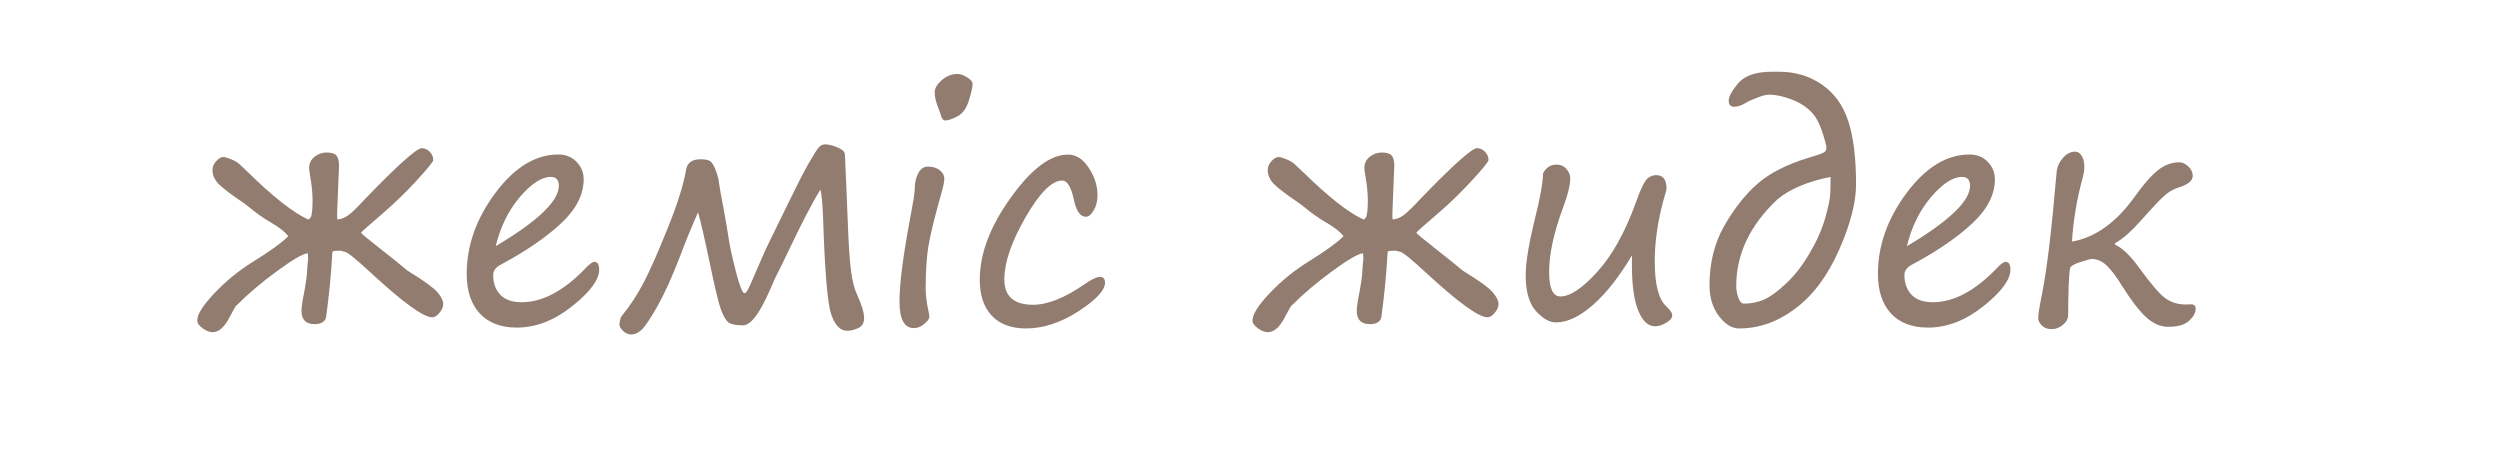
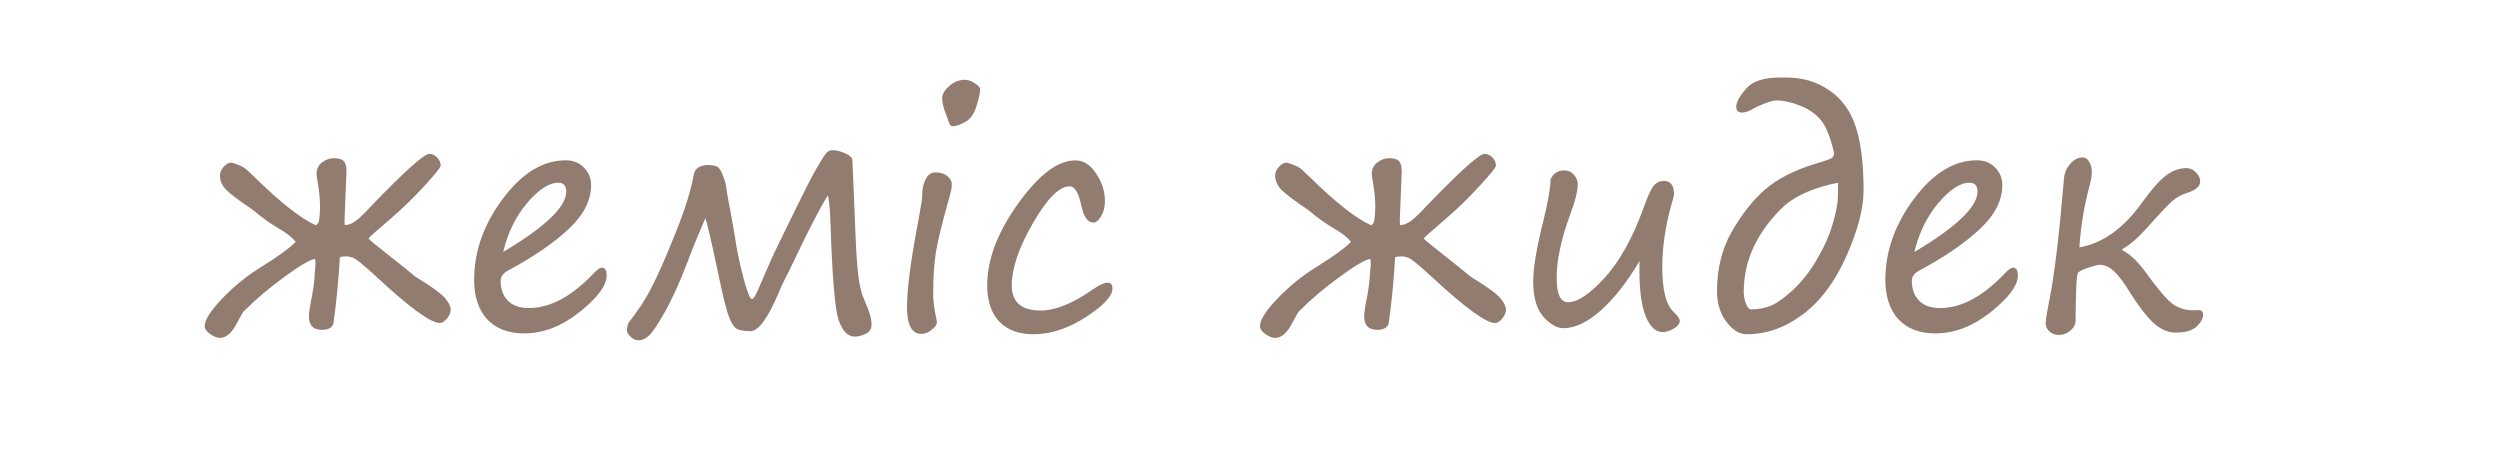
- <svg xmlns="http://www.w3.org/2000/svg" xmlns:xlink="http://www.w3.org/1999/xlink" viewBox="0 0 28.9 5.4" height="20.409" width="109.228">
+ <svg xmlns="http://www.w3.org/2000/svg" xmlns:xlink="http://www.w3.org/1999/xlink" width="109.228" height="20.409" viewBox="0 0 28.9 5.4">
  <style>.B{font-size:3.528px}.C{font-family:Segoe Print}.D{word-spacing:0px}.E{writing-mode:lr-tb}.F{fill:#917c6f}</style>
-   <text xml:space="preserve" x="114.134" y="-37.218" letter-spacing="0" class="B C D E F">
-     <tspan x="114.134" y="-37.218">адамдар</tspan>
-     <tspan x="114.134" y="-30.068">бөлме ғимарат жобалар</tspan>
-     <tspan x="114.134" y="-22.918">ғарыш тылсым әлем</tspan>
-     <tspan x="114.134" y="-15.767">гүлдер</tspan>
-     <tspan x="114.134" y="-8.617">өсімдіктер</tspan>
-     <tspan x="114.134" y="-1.466">қалыпталған кескіндер</tspan>
-     <tspan x="114.134" y="5.684">қолданыс заттары</tspan>
-     <tspan x="114.134" y="12.74">жаныуарлар</tspan>
-     <tspan x="114.134" y="19.89">өнер білім спорт</tspan>
-     <tspan x="114.134" y="26.946">art education sports</tspan>
-     <tspan x="114.134" y="34.107">美術教育スポーツ</tspan>
-     <tspan x="114.134" y="41.257">الرياضة التربية الفنية</tspan>
-     <tspan x="114.134" y="48.408">сән үлгілері</tspan>
-     <tspan x="114.134" y="55.558">тәбіиғат</tspan>
-     <tspan x="114.134" y="62.614">елмекен</tspan>
-   </text>
-   <text xml:space="preserve" x="162.734" y="-37.24" letter-spacing="0" class="B C D E F">
-     <tspan x="162.734" y="-37.24">үи</tspan>
-     <tspan x="162.734" y="-30.09">пәтер</tspan>
-     <tspan x="162.734" y="-22.939">бөлме алаң</tspan>
-     <tspan x="162.734" y="-15.789">ғимарат</tspan>
-     <tspan x="162.734" y="-8.733">жер телімі</tspan>
-     <tspan x="162.734" y="-1.583">қызымет</tspan>
-   </text>
-   <text xml:space="preserve" x="190.455" y="-37.864" letter-spacing="0" class="B C D E F">
-     <tspan x="190.455" y="-37.864">жеңіл</tspan>
-     <tspan x="190.455" y="-30.808">жолаушылар</tspan>
-     <tspan x="190.455" y="-23.658">жүк</tspan>
-     <tspan x="190.455" y="-16.507">қызыметтік</tspan>
-     <tspan x="190.455" y="-9.452">белсебет</tspan>
-     <tspan x="190.455" y="-2.396">мотосекл</tspan>
-     <tspan x="190.455" y="4.754">сұу</tspan>
-     <tspan x="190.455" y="11.905">әуе</tspan>
-     <tspan x="190.455" y="19.055">қызымет</tspan>
-   </text>
-   <text xml:space="preserve" x="223.203" y="-37.768" letter-spacing="0" class="B C D E F">
-     <tspan x="223.203" y="-37.768">нан өнімдері</tspan>
-     <tspan x="223.203" y="-30.617">сұусын</tspan>
-     <tspan x="223.203" y="-23.467">кәмпит</tspan>
-     <tspan x="223.203" y="-16.411">торт</tspan>
-     <tspan x="223.203" y="-9.261">жеміс жидек көкөніс</tspan>
-     <tspan x="223.203" y="-2.11">қаинатпа</tspan>
-     <tspan x="223.203" y="5.04">тұздалған</tspan>
-     <tspan x="223.203" y="12.19">қызымет</tspan>
-   </text>
-   <text xml:space="preserve" x="265.973" y="-37.893" letter-spacing="0" class="B C D E F">
-     <tspan x="265.973" y="-37.893">бас кіиім</tspan>
-     <tspan x="265.973" y="-30.742">үстіңгі</tspan>
-     <tspan x="265.973" y="-23.592">астыңғы</tspan>
-     <tspan x="265.973" y="-16.442">аиақ</tspan>
-     <tspan x="265.973" y="-9.386">спорт</tspan>
-     <tspan x="265.973" y="-2.33">балалар</tspan>
-     <tspan x="265.973" y="4.725">арнаиы</tspan>
-     <tspan x="265.973" y="11.876">қызымет</tspan>
-   </text>
-   <text xml:space="preserve" x="288.034" y="-38.091" letter-spacing="0" class="B C D E F">
-     <tspan x="288.034" y="-38.091">ас үи</tspan>
-     <tspan x="288.034" y="-30.941">құрал</tspan>
-     <tspan x="288.034" y="-23.79">құрылғы</tspan>
-     <tspan x="288.034" y="-16.64">бақша</tspan>
-     <tspan x="288.034" y="-9.584">оиын</tspan>
-     <tspan x="288.034" y="-2.434">зат-қызымет</tspan>
-   </text>
-   <text xml:space="preserve" x="319.277" y="-38.166" letter-spacing="0" class="B C D E F">
-     <tspan x="319.277" y="-38.166">әк үнтақ</tspan>
-     <tspan x="319.277" y="-31.111">боиау</tspan>
-     <tspan x="319.277" y="-23.96">түс қағаз</tspan>
-     <tspan x="319.277" y="-16.81">кірпіш тұтас бетон</tspan>
-     <tspan x="319.277" y="-9.659">ағаш пластік ұқсастар</tspan>
-     <tspan x="319.277" y="-2.509">метал көмпөзіт ұқсастар</tspan>
-     <tspan x="319.277" y="4.547">есік терезе</tspan>
-     <tspan x="319.277" y="11.697">су кәріз жылытыу ауа тораптары</tspan>
-     <tspan x="319.277" y="18.848">електр басқа желілер</tspan>
-     <tspan x="319.277" y="25.998">сәулет сәндеу жобалау</tspan>
-     <tspan x="319.277" y="33.149">қызымет</tspan>
-   </text>
-   <text xml:space="preserve" x="391.499" y="-38.443" letter-spacing="0" class="B C D E F">
-     <tspan x="391.499" y="-38.443">тазартыу</tspan>
-     <tspan x="391.499" y="-31.293">әтір саулық</tspan>
-     <tspan x="391.499" y="-24.143">қызымет</tspan>
-   </text>
-   <text xml:space="preserve" x="421.027" y="-38.187" letter-spacing="0" class="B C D E F">
-     <tspan x="421.027" y="-38.187">ас үи</tspan>
-     <tspan x="421.027" y="-31.036">қонақ</tspan>
-     <tspan x="421.027" y="-23.981">жатын</tspan>
-     <tspan x="421.027" y="-16.83">кеңсе</tspan>
-     <tspan x="421.027" y="-9.68">көпшілік</tspan>
-     <tspan x="421.027" y="-2.624">арнаиы</tspan>
-     <tspan x="421.027" y="4.526">қызымет</tspan>
-     <tspan x="421.027" y="18.732">дәптер</tspan>
-     <tspan x="421.027" y="25.883">кітәп</tspan>
-     <tspan x="421.027" y="32.939">жазыу сызыу</tspan>
-     <tspan x="421.027" y="39.994">боиау</tspan>
-     <tspan x="421.027" y="47.145">қағаз</tspan>
-     <tspan x="421.027" y="54.295">құрал</tspan>
-     <tspan x="421.027" y="61.445">қызымет</tspan>
-     <tspan x="421.027" y="75.651">ағаш</tspan>
-     <tspan x="421.027" y="82.802">шөп</tspan>
-     <tspan x="421.027" y="89.952">гүл</tspan>
-     <tspan x="421.027" y="97.103">саңырауқұлақ</tspan>
-     <tspan x="421.027" y="104.253">дәнді-дақыл</tspan>
-     <tspan x="421.027" y="111.404">қызымет</tspan>
-     <tspan x="421.027" y="125.61">үи жаныуары</tspan>
-     <tspan x="421.027" y="132.76">тәбіиғат жаныуары</tspan>
-     <tspan x="421.027" y="139.911">қызымет</tspan>
-     <tspan x="421.027" y="154.117">көмекші</tspan>
-     <tspan x="421.027" y="161.172">емдеу</tspan>
-     <tspan x="421.027" y="168.323">сымбат саулық</tspan>
-     <tspan x="421.027" y="175.473">заңгерлік</tspan>
+   <text y="-37.218" x="114.134" xml:space="preserve" letter-spacing="0" class="B C D E F">
+     <tspan y="-37.218" x="114.134">адамдар</tspan>
+     <tspan y="-30.068" x="114.134">бөлме ғимарат жобалар</tspan>
+     <tspan y="-22.918" x="114.134">ғарыш тылсым әлем</tspan>
+     <tspan y="-15.767" x="114.134">гүлдер</tspan>
+     <tspan y="-8.617" x="114.134">өсімдіктер</tspan>
+     <tspan y="-1.466" x="114.134">қалыпталған кескіндер</tspan>
+     <tspan y="5.684" x="114.134">қолданыс заттары</tspan>
+     <tspan y="12.74" x="114.134">жаныуарлар</tspan>
+     <tspan y="19.89" x="114.134">өнер білім спорт</tspan>
+     <tspan y="26.946" x="114.134">art education sports</tspan>
+     <tspan y="34.107" x="114.134">美術教育スポーツ</tspan>
+     <tspan y="41.257" x="114.134">الرياضة التربية الفنية</tspan>
+     <tspan y="48.408" x="114.134">сән үлгілері</tspan>
+     <tspan y="55.558" x="114.134">тәбіиғат</tspan>
+     <tspan y="62.614" x="114.134">елмекен</tspan>
+   </text>
+   <text y="-37.24" x="162.734" xml:space="preserve" letter-spacing="0" class="B C D E F">
+     <tspan y="-37.24" x="162.734">үи</tspan>
+     <tspan y="-30.09" x="162.734">пәтер</tspan>
+     <tspan y="-22.939" x="162.734">бөлме алаң</tspan>
+     <tspan y="-15.789" x="162.734">ғимарат</tspan>
+     <tspan y="-8.733" x="162.734">жер телімі</tspan>
+     <tspan y="-1.583" x="162.734">қызымет</tspan>
+   </text>
+   <text y="-37.864" x="190.455" xml:space="preserve" letter-spacing="0" class="B C D E F">
+     <tspan y="-37.864" x="190.455">жеңіл</tspan>
+     <tspan y="-30.808" x="190.455">жолаушылар</tspan>
+     <tspan y="-23.658" x="190.455">жүк</tspan>
+     <tspan y="-16.507" x="190.455">қызыметтік</tspan>
+     <tspan y="-9.452" x="190.455">белсебет</tspan>
+     <tspan y="-2.396" x="190.455">мотосекл</tspan>
+     <tspan y="4.754" x="190.455">сұу</tspan>
+     <tspan y="11.905" x="190.455">әуе</tspan>
+     <tspan y="19.055" x="190.455">қызымет</tspan>
+   </text>
+   <text y="-37.893" x="265.973" xml:space="preserve" letter-spacing="0" class="B C D E F">
+     <tspan y="-37.893" x="265.973">бас кіиім</tspan>
+     <tspan y="-30.742" x="265.973">үстіңгі</tspan>
+     <tspan y="-23.592" x="265.973">астыңғы</tspan>
+     <tspan y="-16.442" x="265.973">аиақ</tspan>
+     <tspan y="-9.386" x="265.973">спорт</tspan>
+     <tspan y="-2.33" x="265.973">балалар</tspan>
+     <tspan y="4.725" x="265.973">арнаиы</tspan>
+     <tspan y="11.876" x="265.973">қызымет</tspan>
+   </text>
+   <text y="-38.091" x="288.034" xml:space="preserve" letter-spacing="0" class="B C D E F">
+     <tspan y="-38.091" x="288.034">ас үи</tspan>
+     <tspan y="-30.941" x="288.034">құрал</tspan>
+     <tspan y="-23.79" x="288.034">құрылғы</tspan>
+     <tspan y="-16.64" x="288.034">бақша</tspan>
+     <tspan y="-9.584" x="288.034">оиын</tspan>
+     <tspan y="-2.434" x="288.034">зат-қызымет</tspan>
+   </text>
+   <text y="-38.166" x="319.277" xml:space="preserve" letter-spacing="0" class="B C D E F">
+     <tspan y="-38.166" x="319.277">әк үнтақ</tspan>
+     <tspan y="-31.111" x="319.277">боиау</tspan>
+     <tspan y="-23.96" x="319.277">түс қағаз</tspan>
+     <tspan y="-16.81" x="319.277">кірпіш тұтас бетон</tspan>
+     <tspan y="-9.659" x="319.277">ағаш пластік ұқсастар</tspan>
+     <tspan y="-2.509" x="319.277">метал көмпөзіт ұқсастар</tspan>
+     <tspan y="4.547" x="319.277">есік терезе</tspan>
+     <tspan y="11.697" x="319.277">су кәріз жылытыу ауа тораптары</tspan>
+     <tspan y="18.848" x="319.277">електр басқа желілер</tspan>
+     <tspan y="25.998" x="319.277">сәулет сәндеу жобалау</tspan>
+     <tspan y="33.149" x="319.277">қызымет</tspan>
+   </text>
+   <text y="-38.443" x="391.499" xml:space="preserve" letter-spacing="0" class="B C D E F">
+     <tspan y="-38.443" x="391.499">тазартыу</tspan>
+     <tspan y="-31.293" x="391.499">әтір саулық</tspan>
+     <tspan y="-24.143" x="391.499">қызымет</tspan>
+   </text>
+   <text y="-38.187" x="421.027" xml:space="preserve" letter-spacing="0" class="B C D E F">
+     <tspan y="-38.187" x="421.027">ас үи</tspan>
+     <tspan y="-31.036" x="421.027">қонақ</tspan>
+     <tspan y="-23.981" x="421.027">жатын</tspan>
+     <tspan y="-16.83" x="421.027">кеңсе</tspan>
+     <tspan y="-9.68" x="421.027">көпшілік</tspan>
+     <tspan y="-2.624" x="421.027">арнаиы</tspan>
+     <tspan y="4.526" x="421.027">қызымет</tspan>
+     <tspan y="18.732" x="421.027">дәптер</tspan>
+     <tspan y="25.883" x="421.027">кітәп</tspan>
+     <tspan y="32.939" x="421.027">жазыу сызыу</tspan>
+     <tspan y="39.994" x="421.027">боиау</tspan>
+     <tspan y="47.145" x="421.027">қағаз</tspan>
+     <tspan y="54.295" x="421.027">құрал</tspan>
+     <tspan y="61.445" x="421.027">қызымет</tspan>
+     <tspan y="75.651" x="421.027">ағаш</tspan>
+     <tspan y="82.802" x="421.027">шөп</tspan>
+     <tspan y="89.952" x="421.027">гүл</tspan>
+     <tspan y="97.103" x="421.027">саңырауқұлақ</tspan>
+     <tspan y="104.253" x="421.027">дәнді-дақыл</tspan>
+     <tspan y="111.404" x="421.027">қызымет</tspan>
+     <tspan y="125.61" x="421.027">үи жаныуары</tspan>
+     <tspan y="132.76" x="421.027">тәбіиғат жаныуары</tspan>
+     <tspan y="139.911" x="421.027">қызымет</tspan>
+     <tspan y="154.117" x="421.027">көмекші</tspan>
+     <tspan y="161.172" x="421.027">емдеу</tspan>
+     <tspan y="168.323" x="421.027">сымбат саулық</tspan>
+     <tspan y="175.473" x="421.027">заңгерлік</tspan>
  </text>
  <g class="F">
+     <path d="M4.231-40.876l-.761 1.898v.152h.451v.293H3.47v.32h-.336v-.32h-.47v-.293h.47v-.152l-.78-1.898h.336l.603 1.509.603-1.509z" />
    <use xlink:href="#B" />
+     <path d="M8.899-40.654q-.253 0-.382.167-.127.165-.158.384H9.44q-.031-.219-.16-.384-.127-.167-.381-.167zm.002 1.488q.257 0 .401-.2.145-.2.145-.455H8.355q0 .255.145.455.145.2.401.2zm.002-1.757q.413 0 .649.269.236.269.236.744 0 .474-.236.744-.236.269-.649.269-.415 0-.651-.269-.234-.27-.234-.744 0-.475.234-.744.236-.269.651-.269z" />
+     <use xlink:href="#B" x="5.645" />
    <use xlink:href="#C" />
-     <use xlink:href="#B" x="4.146" />
    <use xlink:href="#D" />
-     <use xlink:href="#B" x="9.791" />
    <use xlink:href="#E" />
    <use xlink:href="#F" />
    <use xlink:href="#G" />
+     <use xlink:href="#C" x="10.184" />
    <use xlink:href="#H" />
+     <path d="M5.258-31.827v.765h-.336v-.765l-.78-1.898h.336l.603 1.509.603-1.509h.336z" />
    <use xlink:href="#I" />
-     <use xlink:href="#E" x="10.184" />
+     <path d="M12.237-33.503q-.253 0-.382.167-.127.165-.158.384h1.082q-.031-.219-.16-.384-.127-.167-.381-.167zm.002 1.488q.257 0 .401-.2.145-.2.145-.455h-1.092q0 .255.145.455.145.2.401.2zm.002-1.757q.413 0 .649.269.236.269.236.744 0 .474-.236.744-.236.269-.649.269-.415 0-.651-.269-.234-.27-.234-.744 0-.475.234-.744.236-.269.651-.269z" />
+     <use xlink:href="#B" x="8.983" y="7.151" />
+     <use xlink:href="#C" x="3.339" y="7.15" />
+     <use xlink:href="#D" x="3.339" y="7.151" />
+     <use xlink:href="#E" x="3.339" y="7.151" />
+     <use xlink:href="#F" x="3.338" y="7.151" />
+     <use xlink:href="#G" x="3.338" y="7.151" />
+     <use xlink:href="#C" x="13.522" y="7.15" />
+     <use xlink:href="#F" x="-15.877" y="14.301" />
+     <use xlink:href="#I" x="-2.041" y="7.15" />
+     <path d="M10.196-26.353q-.253 0-.382.167-.127.165-.158.384h1.082q-.031-.219-.16-.384-.127-.167-.381-.167zm.002 1.488q.257 0 .401-.2.145-.2.145-.455H9.652q0 .255.145.455.145.2.401.2zm.002-1.757q.413 0 .649.269.236.269.236.744 0 .474-.236.744-.236.269-.649.269-.415 0-.651-.269-.234-.27-.234-.744 0-.475.234-.744.236-.269.651-.269z" />
+     <use xlink:href="#B" x="6.942" y="14.301" />
+     <use xlink:href="#C" x="1.297" y="14.301" />
+     <use xlink:href="#D" x="1.297" y="14.301" />
+     <use xlink:href="#E" x="1.297" y="14.301" />
+     <use xlink:href="#F" x="1.297" y="14.301" />
+     <use xlink:href="#G" x="1.297" y="14.301" />
+     <use xlink:href="#C" x="11.481" y="14.301" />
+     <use xlink:href="#H" y="14.301" />
+     <path d="M6.019-19.425l-.761 1.898v.152h.451v.293h-.451v.32h-.336v-.32h-.47v-.293h.47v-.152l-.78-1.898h.336l.603 1.509.603-1.509z" />
    <use xlink:href="#J" />
-     <path d="M5.171-24.744v.765h-.336v-.765l-.78-1.898h.336l.603 1.509.603-1.509h.336z" />
+     <use xlink:href="#H" x="5.96" y="14.301" />
    <use xlink:href="#K" />
-     <use xlink:href="#D" x="1.28" y="7.15" />
-     <use xlink:href="#B" x="11.071" y="7.15" />
-     <use xlink:href="#E" x="1.28" y="7.151" />
-     <use xlink:href="#F" x="1.28" y="7.15" />
-     <use xlink:href="#G" x="1.28" y="7.15" />
-     <use xlink:href="#H" x="1.28" y="7.15" />
-     <use xlink:href="#I" x="1.28" y="7.15" />
-     <use xlink:href="#E" x="11.464" y="7.151" />
-     <use xlink:href="#J" y="7.151" />
+     <use xlink:href="#B" x="8.279" y="21.452" />
    <use xlink:href="#L" />
-     <path d="M7.54-18.17q-.262.246-.524.386-.262.14-.401.14-.16 0-.257-.136-.095-.138-.095-.338 0-.291.11-.687.112-.398.171-.451.059-.053.155-.053.052 0 .081.062.029.06.029.124 0 .043-.04.112-.226.391-.226.808 0 .096.036.171.036.072.11.072.095 0 .233-.057.14-.059.314-.189.174-.131.234-.212.06-.081.084-.184.026-.103.036-.448.01-.345.167-.345.093 0 .121.05.028.048.028.186 0 .103-.031.448-.007.078-.009.143-.05.92-.276 1.442-.226.522-.656.522-.338 0-.601-.177-.262-.176-.262-.298 0-.057.026-.112.028-.055.069-.055.021 0 .045.033.226.346.694.346.298 0 .446-.365.148-.363.188-.935z" />
-     <use xlink:href="#J" x="5.96" y="7.151" />
+     <path d="M4.467-11.227v-.155h1.457q-.021-.327-.198-.498-.176-.172-.491-.172-.183 0-.355.045-.171.045-.339.134v-.3q.171-.072.35-.11.179-.038.363-.038.462 0 .73.269.27.269.27.727 0 .474-.257.753-.255.277-.689.277-.389 0-.617-.25-.226-.251-.226-.682zm.317.093q.003.26.145.415.143.155.377.155.265 0 .424-.15.16-.15.184-.422z" />
+     <use xlink:href="#D" x="-6.633" y="28.602" />
    <use xlink:href="#M" />
-     <use xlink:href="#B" x="10.366" y="14.301" />
+     <use xlink:href="#C" x="-0.189" y="28.601" />
    <use xlink:href="#N" />
-     <path d="M4.381-11.294v-.155h1.457q-.021-.327-.198-.498-.176-.172-.491-.172-.183 0-.355.045-.171.045-.339.134v-.3q.171-.072.35-.11.179-.038.363-.038.462 0 .73.269.27.269.27.727 0 .474-.257.753-.255.277-.689.277-.389 0-.617-.25-.226-.251-.226-.682zm.317.093q.003.26.145.415.143.155.377.155.265 0 .424-.15.16-.15.184-.422z" />
-     <use xlink:href="#F" x="-8.692" y="21.451" />
+     <use xlink:href="#I" x="8.914" y="21.451" />
+     <use xlink:href="#I" x="-3.876" y="28.507" />
+     <path d="M6.606-3.203q-.236 0-.389-.179-.153-.179-.153-.443 0-.444.298-.875.3-.432.717-.432.276 0 .446.212.172.212.172.505 0 .448-.355.83-.353.382-.736.382zm-.239-.667q0 .174.072.284.074.11.195.11.257 0 .515-.281.258-.282.258-.627 0-.212-.1-.343-.098-.133-.265-.133-.277 0-.477.341-.198.339-.198.648zm2.064.381q-.084.31-.158.87l-.048.326q-.012.069-.064.136-.052.069-.095.069-.053 0-.122-.055-.067-.053-.067-.086 0-.095.043-.262.315-1.273.315-2.236l-.002-.145q-.003-.186.065-.27.069-.084.158-.084.041 0 .079.065.038.064.038.183 0 .167-.034.405-.045.3-.047.345.257-.448.544-.699.288-.251.534-.251.174 0 .293.131.121.129.121.322 0 .562-.431 1.02-.431.458-.839.458-.102 0-.162-.052-.059-.052-.122-.188zM9.5-4.876q-.243 0-.601.455-.358.455-.358.708 0 .062.071.121.071.059.179.059.246 0 .567-.363.32-.365.32-.717 0-.126-.052-.193-.05-.069-.126-.069z" />
+     <use xlink:href="#I" x="4.025" y="28.507" />
    <use xlink:href="#O" />
-     <use xlink:href="#E" x="-2.248" y="21.452" />
+     <use xlink:href="#F" x="-12.816" y="42.713" />
+     <use xlink:href="#D" x="-5.932" y="42.713" />
+     <use xlink:href="#C" x="-1.827" y="42.713" />
+     <use xlink:href="#H" x="9" y="35.562" />
+     <use xlink:href="#O" x="12.199" />
+     <use xlink:href="#N" x="4.622" y="14.111" />
+     <use xlink:href="#E" x="3.499" y="42.713" />
+     <use xlink:href="#F" x="3.498" y="42.713" />
+     <use xlink:href="#L" x="21.21" y="14.111" />
+     <use xlink:href="#L" y="21.261" />
+     <path d="M5.349 9.209q-.253 0-.382.167-.127.165-.158.384H5.89q-.031-.219-.16-.384-.127-.167-.381-.167zm.002 1.488q.257 0 .401-.2.145-.2.145-.455H4.805q0 .255.145.455.145.2.401.2zm.002-1.757q.413 0 .649.269.236.269.236.744 0 .474-.236.744-.236.269-.649.269-.415 0-.651-.269-.234-.27-.234-.744 0-.475.234-.744.236-.269.651-.269z" />
+     <use xlink:href="#L" x="4.183" y="21.261" />
+     <path d="M9.531 9.209q-.253 0-.382.167-.127.165-.158.384h1.082q-.031-.219-.16-.384-.127-.167-.381-.167zm.002 1.488q.257 0 .401-.2.145-.2.145-.455H8.987q0 .255.145.455.145.2.401.2zm.002-1.757q.413 0 .649.269.236.269.236.744 0 .474-.236.744-.236.269-.649.269-.415 0-.651-.269-.234-.27-.234-.744 0-.475.234-.744.236-.269.651-.269z" />
+     <use xlink:href="#B" x="6.277" y="49.864" />
+     <use xlink:href="#C" x="0.632" y="49.863" />
+     <use xlink:href="#H" x="11.46" y="42.713" />
    <use xlink:href="#P" />
-     <use xlink:href="#K" x="8.915" y="14.301" />
-     <use xlink:href="#K" x="-3.875" y="21.356" />
-     <path d="M6.52-3.27q-.236 0-.389-.179-.153-.179-.153-.443 0-.444.298-.875.3-.432.717-.432.276 0 .446.212.172.212.172.505 0 .448-.355.83-.353.382-.736.382zm-.239-.667q0 .174.072.284.074.11.195.11.257 0 .515-.281.258-.282.258-.627 0-.212-.1-.343-.098-.133-.265-.133-.277 0-.477.341-.198.339-.198.648z" />
-     <use xlink:href="#I" x="-14.149" y="28.507" />
-     <use xlink:href="#K" x="4.026" y="21.356" />
    <use xlink:href="#Q" />
-     <use xlink:href="#H" x="-14.874" y="35.562" />
-     <use xlink:href="#F" x="-7.99" y="35.562" />
-     <use xlink:href="#E" x="-3.886" y="35.563" />
-     <use xlink:href="#J" x="9.001" y="28.412" />
-     <use xlink:href="#Q" x="12.199" />
-     <use xlink:href="#P" x="4.621" y="14.111" />
-     <use xlink:href="#G" x="1.44" y="35.562" />
-     <use xlink:href="#H" x="1.44" y="35.562" />
-     <use xlink:href="#N" x="21.21" y="14.111" />
-     <use xlink:href="#N" y="21.262" />
-     <path d="M5.263 9.143q-.253 0-.382.167-.127.165-.158.384h1.082q-.031-.219-.16-.384-.127-.167-.381-.167zm.002 1.488q.257 0 .401-.2.145-.2.145-.455H4.718q0 .255.145.455.145.2.401.2zm.002-1.757q.413 0 .649.269.236.269.236.744 0 .474-.236.744-.236.269-.649.269-.415 0-.651-.269-.234-.27-.234-.744 0-.475.234-.744.236-.269.651-.269z" />
-     <use xlink:href="#N" x="4.182" y="21.262" />
-     <path d="M9.445 9.143q-.253 0-.382.167-.127.165-.158.384h1.082q-.031-.219-.16-.384-.127-.167-.381-.167zm.002 1.488q.257 0 .401-.2.145-.2.145-.455H8.901q0 .255.145.455.145.2.401.2zm.002-1.757q.413 0 .649.269.236.269.236.744 0 .474-.236.744-.236.269-.649.269-.415 0-.651-.269-.234-.27-.234-.744 0-.475.234-.744.236-.269.651-.269z" />
-     <use xlink:href="#B" x="8.365" y="42.713" />
-     <use xlink:href="#E" x="-1.426" y="42.713" />
-     <use xlink:href="#J" x="11.46" y="35.563" />
-     <path d="M2.482 16.071h.315v.906l.894-.906h.389l-.737.746.646.92h.245v.751h-.317V18h-.096l-.684-.973-.339.345V18h-.315z" />
-     <use xlink:href="#C" x="0.055" y="49.863" />
-     <use xlink:href="#P" x="-6.437" y="28.412" />
-     <use xlink:href="#B" x="6.353" y="49.863" />
-     <use xlink:href="#C" x="6.353" y="49.863" />
-     <use xlink:href="#K" x="6.624" y="42.713" />
-     <use xlink:href="#O" x="6.845" y="28.412" />
-     <use xlink:href="#C" x="14.388" y="49.863" />
-     <use xlink:href="#K" x="-3.875" y="49.863" />
-     <use xlink:href="#L" x="1.838" y="42.713" />
+     <use xlink:href="#N" x="-6.437" y="28.412" />
+     <use xlink:href="#B" x="4.265" y="57.014" />
+     <use xlink:href="#Q" x="6.298" />
+     <use xlink:href="#I" x="6.623" y="49.863" />
+     <use xlink:href="#M" x="6.845" y="28.412" />
+     <use xlink:href="#Q" x="14.334" />
+     <use xlink:href="#I" x="-3.876" y="57.014" />
+     <path d="M7.857 23.288l-.761 1.898v.152h.451v.293h-.451v.32H6.76v-.32h-.47v-.293h.47v-.152l-.78-1.898h.336l.603 1.509.603-1.509z" />
    <use xlink:href="#R" />
-     <use xlink:href="#G" x="-8.561" y="57.014" />
-     <use xlink:href="#C" x="7.195" y="57.014" />
+     <use xlink:href="#E" x="-6.502" y="64.164" />
+     <use xlink:href="#Q" x="7.14" y="7.15" />
    <use xlink:href="#S" />
-     <path d="M16.159 25.151v-.861h-.453v-.293h.453v-.775h1.361v.27h-1.044v.505h.717v.293h-.717v.861z" />
-     <use xlink:href="#C" x="13.455" y="57.014" />
-     <use xlink:href="#B" x="17.601" y="57.014" />
-     <use xlink:href="#J" y="57.014" />
-     <use xlink:href="#C" x="-0.288" y="64.164" />
    <use xlink:href="#T" />
-     <use xlink:href="#K" x="2.114" y="57.014" />
-     <use xlink:href="#C" x="7.539" y="64.164" />
-     <use xlink:href="#S" x="0.344" y="7.15" />
-     <path d="M16.504 32.301v-.861h-.453v-.293h.453v-.775h1.361v.27h-1.044v.505h.717v.293h-.717v.861z" />
-     <use xlink:href="#C" x="13.799" y="64.164" />
-     <use xlink:href="#B" x="17.945" y="64.164" />
-     <use xlink:href="#T" x="-3.859" y="5.827" />
-     <use xlink:href="#M" x="-5.617" y="55.691" />
-     <use xlink:href="#R" x="-0.964" y="12.978" />
-     <use xlink:href="#M" x="-1.302" y="55.691" />
-     <use xlink:href="#F" x="-3.822" y="69.992" />
-     <use xlink:href="#H" x="-5.786" y="69.992" />
-     <use xlink:href="#K" x="10.108" y="62.841" />
+     <use xlink:href="#Q" x="13.4" y="7.15" />
+     <use xlink:href="#B" x="15.513" y="64.165" />
+     <use xlink:href="#L" y="42.618" />
+     <use xlink:href="#F" x="-13.853" y="71.22" />
+     <use xlink:href="#M" x="-3.421" y="42.618" />
+     <use xlink:href="#I" x="2.322" y="64.069" />
+     <use xlink:href="#C" x="0.016" y="71.22" />
+     <use xlink:href="#G" x="-6.868" y="71.22" />
+     <use xlink:href="#C" x="3.316" y="71.22" />
+     <use xlink:href="#S" x="2.803" y="7.055" />
+     <path d="M18.688 31.975l-.003-.036q-.017-.174.107-.365.126-.191.629-.444.32-.162.32-.295 0-.071-.059-.109-.059-.038-.102-.038-.129 0-.496.183-.029.016-.034.016-.141 0-.141-.1 0-.162.279-.269.279-.109.486-.109.129 0 .27.103.141.102.141.274 0 .141-.091.272-.091.131-.456.332-.3.165-.407.272-.105.107-.105.241 0 .098.091.129.091.031.138.031.324 0 .579-.134.088-.045.131-.045.09 0 .09.1 0 .152-.245.253-.245.102-.62.102-.179 0-.332-.102-.153-.103-.169-.264z" />
+     <use xlink:href="#F" x="2.137" y="71.22" />
+     <use xlink:href="#B" x="17.761" y="71.22" />
+     <use xlink:href="#H" y="71.22" />
+     <use xlink:href="#Q" x="-0.343" y="21.356" />
+     <use xlink:href="#P" x="3.858" y="21.356" />
+     <use xlink:href="#I" x="2.113" y="71.22" />
+     <use xlink:href="#Q" x="7.485" y="21.356" />
+     <use xlink:href="#S" x="0.345" y="14.206" />
+     <use xlink:href="#T" x="0.344" y="14.206" />
+     <use xlink:href="#Q" x="13.744" y="21.356" />
+     <use xlink:href="#B" x="15.858" y="78.371" />
+     <use xlink:href="#E" x="-13.913" y="85.521" />
+     <use xlink:href="#Q" x="-0.27" y="28.507" />
+     <use xlink:href="#N" x="-6.708" y="56.919" />
+     <use xlink:href="#K" x="-1.666" y="64.069" />
+     <use xlink:href="#B" x="6.613" y="85.521" />
+     <use xlink:href="#E" x="-3.136" y="85.521" />
+     <use xlink:href="#Q" x="10.506" y="28.507" />
+     <use xlink:href="#S" x="3.366" y="21.356" />
+     <use xlink:href="#T" x="3.366" y="21.357" />
+     <use xlink:href="#Q" x="16.766" y="28.507" />
+     <use xlink:href="#B" x="18.879" y="85.521" />
+     <path d="M3.325 52.017q-.253 0-.382.167-.127.165-.158.384h1.082q-.031-.219-.16-.384-.127-.167-.381-.167zm.002 1.488q.257 0 .401-.2.145-.2.145-.455H2.781q0 .255.145.455.145.2.401.2zm.002-1.757q.413 0 .649.269.236.269.236.744 0 .474-.236.744-.236.269-.649.269-.415 0-.651-.269-.234-.27-.234-.744 0-.475.234-.744.236-.269.651-.269z" />
+     <use xlink:href="#S" x="-9.183" y="28.507" />
+     <path d="M9.089 52.975q-.22.37-.451.574-.231.203-.429.203-.114 0-.233-.133-.117-.133-.117-.408 0-.141.029-.312-.164.324-.42.556-.257.233-.458.233-.096 0-.212-.114-.114-.114-.114-.307 0-.222.019-.334.016-.102.026-.21.01-.086.024-.162.067-.37.052-.477.036-.122.167-.122.052 0 .1.043.05.041.05.138 0 .158-.071.396-.095.319-.095.565 0 .134.019.208.021.074.09.074.227 0 .512-.403.286-.403.453-.841.074-.198.186-.198.072 0 .115.052.043.05.043.105 0 .121-.084.343-.16.425-.16.725 0 .282.131.282.059 0 .143-.041.086-.041.212-.167.126-.127.245-.312.121-.186.152-.269.031-.084.126-.394.06-.202.11-.272.052-.072.133-.072.117 0 .117.155 0 .019-.033.126-.048.165-.081.42-.033.253-.033.419 0 .403.133.522.069.064.069.103 0 .048-.071.088-.069.04-.126.04-.121 0-.195-.179-.074-.179-.074-.529v-.057q0-.028.002-.057z" />
+     <use xlink:href="#F" x="-8.394" y="92.671" />
+     <use xlink:href="#J" x="5.442" y="71.22" />
+     <use xlink:href="#S" x="0.06" y="28.507" />
+     <use xlink:href="#C" x="3.7" y="92.671" />
+     <use xlink:href="#P" y="41.485" />
+     <path d="M5.008 57.6q.022-.016.05-.016.043 0 .072.115 0 .074-.04.188-.117.326-.117.455 0 .034.021.038Q5.39 58 5.728 58q.208 0 .35.158.141.157.141.288 0 .4-.408.768-.407.367-.82.367-.184 0-.288-.152-.102-.153-.102-.438 0-.308.078-.682.078-.374.124-.5.019-.053.034-.109.017-.069.171-.102zm-.081 1.08q-.034.191-.034.382 0 .26.205.26.231 0 .517-.276.286-.276.286-.536 0-.107-.057-.179-.057-.072-.157-.072-.136 0-.269.069-.131.067-.293.219-.062.059-.1.091-.036.031-.098.041zm1.735.396q0 .131.036.295.007.031.007.052 0 .031-.057.081-.057.048-.121.048-.167 0-.167-.307 0-.305.133-1.023.048-.262.048-.317 0-.109.04-.184.04-.078.112-.078.088 0 .138.043.052.041.052.093 0 .052-.024.143-.134.491-.165.687-.031.196-.031.467z" />
+     <use xlink:href="#R" x="-0.964" y="34.335" />
+     <use xlink:href="#K" x="-1.302" y="77.047" />
+     <use xlink:href="#D" x="-1.764" y="98.499" />
+     <use xlink:href="#F" x="-3.728" y="98.499" />
+     <use xlink:href="#I" x="10.108" y="91.348" />
  </g>
  <defs>
-     <path id="B" d="M3.659-32.988q.019-.036.06-.432.031-.317.202-.317.14 0 .14.14 0 .033-.024.133-.133.549-.133.922 0 .403.133.522.069.064.069.103 0 .048-.071.088-.069.04-.126.04-.269 0-.269-.83 0-.055-.041-.055-.162 0-.396.019-.234.019-.336.048-.1.029-.124.055-.022.024-.041.133-.017.107-.017.222v.212q0 .184-.169.184-.141 0-.141-.184 0-.121.031-.307.057-.341.114-1.175.007-.109.019-.138.012-.029.062-.064.052-.036.112-.036.124 0 .124.102 0 .016-.04.258-.041.243-.041.377 0 .095.065.095.131 0 .479-.043.348-.045.36-.071z" />
-     <path id="C" d="M5.628-32.49q-.241.324-.477.486-.236.162-.432.162-.133 0-.229-.112-.096-.112-.096-.288 0-.453.405-.975.405-.524.804-.524.145 0 .215.165.022.055.071.055.138 0 .138.107 0 .053-.017.146-.093.508-.093.717 0 .417.158.5.076.041.076.102 0 .053-.074.107-.074.055-.143.055-.133 0-.219-.183-.086-.183-.086-.52zm-.105-.97q-.227 0-.529.427-.301.425-.301.706 0 .198.131.198.189 0 .525-.382.336-.382.336-.703 0-.246-.162-.246z" />
-     <path id="D" d="M10.871-33.57q-.253 0-.382.167-.127.165-.158.384h1.082q-.031-.219-.16-.384-.127-.167-.381-.167zm.002 1.488q.257 0 .401-.2.145-.2.145-.455h-1.092q0 .255.145.455.145.2.401.2zm.002-1.757q.413 0 .649.269.236.269.236.744 0 .474-.236.744-.236.269-.649.269-.415 0-.651-.269-.234-.27-.234-.744 0-.475.234-.744.236-.269.651-.269z" />
-     <path id="E" d="M14.812-34.17q-.036 0-.055-.078-.007-.024-.019-.053-.047-.112-.047-.195 0-.069.081-.14.083-.072.183-.072.05 0 .112.04.062.038.062.074 0 .057-.043.193-.041.136-.134.184-.091.047-.14.047zm-.226 1.924q0 .131.036.295.007.031.007.052 0 .031-.057.079-.057.05-.121.05-.167 0-.167-.307 0-.317.131-1.003.045-.239.045-.295 0-.109.04-.184.04-.078.112-.078.088 0 .138.043.052.041.052.093 0 .052-.024.136-.129.455-.16.651-.031.196-.031.467z" />
-     <path id="F" d="M17.475-33.372q-.14.224-.393.758-.057.121-.115.233-.019.036-.072.16-.181.42-.315.42-.107 0-.157-.026-.048-.026-.093-.141-.045-.115-.133-.543-.102-.484-.138-.596-.117.264-.208.508-.138.36-.267.587-.129.226-.186.27-.057.047-.109.047-.053 0-.096-.041-.043-.041-.043-.081.01-.071.024-.088.15-.184.258-.393.109-.208.276-.625.169-.417.215-.684.022-.114.167-.114.084 0 .115.026.031.026.06.105.031.079.036.141.01.074.059.329.043.239.057.339.024.143.084.376.062.233.096.233.024 0 .069-.105l.145-.334q.04-.091.084-.179l.198-.405q.162-.334.248-.484.088-.152.117-.183.031-.031.069-.031.065 0 .146.036.081.034.084.078.003.043.016.36l.022.537q.01.257.031.438.021.179.072.289.081.176.081.272 0 .083-.069.114-.067.031-.126.031-.121 0-.186-.193-.064-.193-.093-1.106-.01-.274-.033-.336z" />
-     <path id="G" d="M19.673-33.868q-.062-.269-.153-.376-.091-.107-.241-.165-.15-.059-.27-.059-.047 0-.138.036-.09.034-.138.064-.067.04-.124.04-.065 0-.065-.069 0-.074.112-.205.112-.131.394-.131h.074q.281 0 .496.148.215.146.305.42.091.274.091.736 0 .314-.198.76-.198.446-.505.675-.305.229-.649.229-.124 0-.233-.143-.109-.143-.109-.355 0-.391.171-.689.172-.3.384-.486.214-.186.589-.3.124-.036.169-.057.045-.021.038-.074zm.047.351q-.398.081-.61.257-.479.448-.479 1.004 0 .074.026.14.026.064.059.064.127 0 .233-.045.105-.045.257-.186.152-.143.274-.353.124-.21.179-.405.057-.195.06-.298.003-.105.002-.177z" />
-     <path id="H" d="M21.801-32.447q0 .176-.312.424-.31.248-.641.248-.277 0-.429-.164-.15-.164-.15-.456 0-.493.332-.937.332-.444.727-.444.129 0 .21.084.083.084.083.203 0 .265-.26.508-.26.243-.696.477-.09.047-.09.121 0 .143.083.229.083.086.245.086.37 0 .756-.41.057-.057.086-.057.055 0 .055.088zm-1.197-.269q.73-.434.73-.698 0-.103-.093-.103-.158 0-.358.233-.198.233-.279.568z" />
-     <path id="I" d="M22.493-32.063q-.084.31-.158.87l-.048.326q-.012.069-.064.136-.052.069-.095.069-.053 0-.122-.055-.067-.053-.067-.086 0-.095.043-.262.315-1.273.315-2.236l-.002-.145q-.003-.186.065-.27.069-.084.158-.084.041 0 .079.065.038.064.038.183 0 .167-.034.405-.045.3-.047.345.257-.448.544-.699.288-.251.534-.251.174 0 .293.131.121.129.121.322 0 .562-.431 1.02-.431.458-.839.458-.102 0-.162-.052-.059-.052-.122-.188zm1.07-1.387q-.243 0-.601.455-.358.455-.358.708 0 .062.071.121.071.059.179.059.246 0 .567-.363.32-.365.32-.717 0-.126-.052-.193-.05-.069-.126-.069z" />
-     <path id="J" d="M2.861-24.615q-.258 0-.398-.148-.138-.148-.138-.415 0-.45.357-.947.357-.5.663-.5.14 0 .239.152.102.15.102.319 0 .102-.045.176-.043.072-.088.072-.1 0-.141-.202-.047-.217-.134-.217-.179 0-.424.425-.245.425-.245.718 0 .293.332.293.253 0 .596-.238.121-.084.177-.084.059 0 .059.067 0 .131-.308.331-.308.198-.605.198z" />
-     <path id="K" d="M7.567-26.075q-.16.003-.686.949-.177.319-.207.348-.029.028-.109.05-.078.022-.129.022-.115 0-.115-.45 0-.253.109-.916.045-.269.045-.384 0-.114.102-.114.191 0 .191.276 0 .129-.064.506-.074.431-.076.524.107-.103.314-.453.293-.479.431-.606.14-.129.288-.129.112 0 .177.15.067.15.081.715.003.141.026.21.022.069.033.069.081 0 .351-.551.145-.291.281-.443.138-.152.305-.152.14 0 .203.145.064.143.091.425.026.286.079.524.055.238.2.305.098.047.098.109 0 .06-.083.124-.083.064-.152.064-.138 0-.246-.169-.109-.169-.164-.73-.024-.226-.047-.32-.022-.095-.071-.095-.072 0-.172.138-.098.138-.319.56-.172.329-.262.439-.088.109-.171.109-.074 0-.133-.059-.059-.06-.074-.143-.016-.084-.033-.412-.026-.544-.095-.634z" />
-     <path id="L" d="M5.933-19.492l-.761 1.898v.152h.451v.293h-.451v.32h-.336v-.32h-.47v-.293h.47v-.152l-.78-1.898h.336l.603 1.509.603-1.509z" />
-     <path id="M" d="M10.539-19.514q.022-.016.05-.016.043 0 .072.115 0 .074-.04.188-.117.326-.117.455 0 .034.021.038.396-.381.734-.381.208 0 .35.158.141.157.141.288 0 .4-.408.768-.407.367-.82.367-.184 0-.288-.152-.102-.153-.102-.438 0-.308.078-.682.078-.374.124-.5.019-.053.034-.109.017-.069.171-.102zm-.081 1.08q-.034.191-.034.382 0 .26.205.26.231 0 .517-.276.286-.276.286-.536 0-.107-.057-.179-.057-.072-.157-.072-.136 0-.269.069-.131.067-.293.219-.062.059-.1.091-.036.031-.098.041zm1.735.396q0 .131.036.295.007.031.007.052 0 .031-.057.081-.057.048-.121.048-.167 0-.167-.307 0-.305.133-1.023.048-.262.048-.317 0-.109.04-.184.04-.078.112-.078.088 0 .138.043.052.041.052.093 0 .052-.024.143-.134.491-.165.687-.031.196-.031.467z" />
-     <path id="N" d="M2.741-11.318q.408-.071.732-.527.152-.212.265-.3.115-.09.245-.09.052 0 .103.047.052.047.052.11 0 .084-.16.133-.084.026-.158.088-.074.062-.281.296-.162.183-.291.257-.012.007-.012.012 0 .007.016.014.126.067.265.26.203.281.305.355.102.072.233.072l.057-.002q.06-.003.06.053 0 .065-.074.136-.074.071-.245.071-.131 0-.255-.112-.122-.114-.281-.367-.091-.15-.171-.227-.079-.078-.176-.078-.021 0-.127.034-.107.034-.121.067-.012.031-.019.229-.005.196-.005.317 0 .064-.06.114-.06.05-.131.05-.072 0-.114-.043-.041-.041-.041-.086 0-.062.047-.293.083-.42.165-1.387.007-.093.071-.167.064-.076.145-.076.045 0 .074.048.031.048.031.124 0 .06-.021.138-.098.357-.122.729z" />
-     <path id="O" d="M10.844-11.736q-.09 0-.196.117-.105.117-.322.525-.286.548-.37.624-.083.076-.138.076-.203 0-.203-.196 0-.083.028-.234.095-.52.095-1.097 0-.065.055-.145.057-.081.107-.081.09 0 .127.055.038.055.038.222 0 .174-.103.717-.034.179-.034.227 0 .028.014.028.026 0 .239-.412.215-.419.377-.589.162-.171.357-.171.155 0 .251.141.098.141.143.515.048.425.086.531.04.103.124.103.053 0 .134-.038.014-.007.021-.007.074 0 .074.086 0 .076-.102.162-.102.084-.245.084-.146 0-.227-.115-.079-.117-.126-.622-.048-.506-.203-.506z" />
-     <path id="P" d="M14.246-11.161q-.22.37-.451.574-.231.203-.429.203-.114 0-.233-.133-.117-.133-.117-.408 0-.226.109-.665.091-.367.091-.515.05-.103.157-.103.072 0 .115.052.043.05.043.105 0 .121-.084.343-.16.432-.16.742 0 .282.131.282.167 0 .425-.284.258-.284.443-.792.072-.203.117-.264.047-.062.124-.062.117 0 .117.155 0 .019-.033.126-.103.377-.103.713 0 .403.133.522.069.064.069.103 0 .048-.071.088-.069.04-.126.04-.121 0-.195-.179-.074-.179-.074-.529v-.057q0-.028.002-.057z" />
-     <path id="Q" d="M3.842 2.916q-.022.388-.074.76-.026.071-.131.071-.152 0-.152-.155 0-.064.036-.238.026-.152.028-.205.002-.055.009-.119.007-.065-.002-.103-.088.012-.358.21-.27.198-.463.393v-.002q-.012.007-.076.129-.091.183-.202.183-.052 0-.115-.045-.062-.045-.062-.09 0-.107.2-.317.202-.212.444-.362.296-.183.408-.295-.05-.071-.195-.155-.146-.086-.272-.193-.017-.014-.041-.031-.222-.15-.296-.224-.072-.076-.072-.162 0-.057.043-.103.043-.048.084-.048.026 0 .093.028.067.028.096.059l.084.079q.446.438.706.556.014 0 .034-.033.017-.059.017-.188 0-.121-.026-.27-.014-.078-.014-.102 0-.081.062-.131.064-.05.138-.05.084 0 .115.034.031.034.031.117l-.022.548v.034q0 .024.002.04.06 0 .126-.047.065-.048.195-.189.567-.587.656-.587.05 0 .091.041.041.041.041.096 0 .028-.189.234-.188.205-.388.377-.257.22-.257.229 0 .012.214.179.231.181.319.257.012.009.034.022.255.157.319.234.064.078.064.131 0 .05-.043.103-.043.052-.084.052-.153 0-.711-.515-.248-.231-.3-.243-.022-.003-.034-.009-.017-.005-.062-.002-.045.002-.048.014z" />
-     <path id="R" d="M8.947 24.091q.222.036.346.164.124.127.124.312 0 .291-.246.486-.246.193-.648.193-.239 0-.413-.103-.172-.103-.172-.229 0-.103.119-.103.017 0 .053.029.189.164.45.164.229 0 .394-.121.165-.121.165-.314 0-.127-.095-.212-.093-.086-.217-.086-.095 0-.332.074-.047.016-.1.016-.103 0-.103-.14 0-.048.048-.078.05-.029.212-.067.491-.112.491-.398 0-.086-.062-.141-.06-.057-.157-.057-.179 0-.382.158-.119.093-.181.093-.105 0-.105-.098 0-.129.243-.264.245-.136.469-.136.224 0 .351.119.129.119.129.25 0 .312-.381.489z" />
-     <path id="S" d="M14.699 23.747q-.041-.002-.081.079-.357.713-.539.968-.016.022-.04.065-.215.384-.315.384-.134 0-.134-.129 0-.117.167-.319.162-.191.425-.648.264-.458.427-.822.031-.065.093-.065.026 0 .091.024.067.022.086.05.019.028.084.32.212 1.056.446 1.252.055.048.065.065.01.016.01.045 0 .053-.034.098-.034.043-.067.055-.033.012-.134.012-.036 0-.169-.177-.133-.179-.31-.973-.043-.214-.072-.286z" />
-     <path id="T" d="M6.341 30.372h.315v.906l.894-.906h.389l-.737.746.646.92h.245v.751h-.317v-.487h-.096l-.684-.973-.339.345v.629h-.315z" />
+     <path id="B" d="M5.833-40.072q.019-.036.06-.432.031-.317.202-.317.14 0 .14.14 0 .033-.024.133-.133.549-.133.922 0 .403.133.522.069.064.069.103 0 .048-.071.088-.069.04-.126.04-.269 0-.269-.83 0-.055-.041-.055-.162 0-.396.019-.234.019-.336.048-.1.029-.124.055-.022.024-.041.133-.017.107-.017.222v.212q0 .184-.169.184-.141 0-.141-.184 0-.121.031-.307.057-.341.114-1.175.007-.109.019-.138.012-.029.062-.064.052-.036.112-.036.124 0 .124.102 0 .016-.04.258-.041.243-.041.377 0 .095.065.095.131 0 .479-.043.348-.045.36-.071z" />
+     <path id="C" d="M12.84-41.253q-.036 0-.055-.078-.007-.024-.019-.053-.047-.112-.047-.195 0-.069.081-.14.083-.072.183-.072.05 0 .112.04.062.038.062.074 0 .057-.043.193-.041.136-.134.184-.091.047-.14.047zm-.226 1.924q0 .131.036.295.007.031.007.052 0 .031-.057.079-.057.05-.121.05-.167 0-.167-.307 0-.317.131-1.003.045-.239.045-.295 0-.109.04-.184.04-.078.112-.078.088 0 .138.043.052.041.052.093 0 .052-.024.136-.129.455-.16.651-.031.196-.031.467z" />
+     <path id="D" d="M15.503-40.456q-.14.224-.393.758-.057.121-.115.233-.019.036-.072.16-.181.42-.315.42-.107 0-.157-.026-.048-.026-.093-.141-.045-.115-.133-.543-.102-.484-.138-.596-.117.264-.208.508-.138.36-.267.587-.129.226-.186.27-.057.047-.109.047-.053 0-.096-.041-.043-.041-.043-.081.01-.071.024-.088.15-.184.258-.393.109-.208.276-.625.169-.417.215-.684.022-.114.167-.114.084 0 .115.026.031.026.06.105.031.079.036.141.01.074.059.329.043.239.057.339.024.143.084.376.062.233.096.233.024 0 .069-.105l.145-.334q.04-.091.084-.179l.198-.405q.162-.334.248-.484.088-.152.117-.183.031-.031.069-.031.065 0 .146.036.081.034.084.078.003.043.016.36l.022.537q.01.257.031.438.021.179.072.289.081.176.081.272 0 .083-.069.114-.067.031-.126.031-.121 0-.186-.193-.064-.193-.093-1.106-.01-.274-.033-.336z" />
+     <path id="E" d="M17.701-40.952q-.062-.269-.153-.376-.091-.107-.241-.165-.15-.059-.27-.059-.047 0-.138.036-.09.034-.138.064-.067.04-.124.04-.065 0-.065-.069 0-.074.112-.205.112-.131.394-.131h.074q.281 0 .496.148.215.146.305.42.091.274.091.736 0 .314-.198.76-.198.446-.505.675-.305.229-.649.229-.124 0-.233-.143-.109-.143-.109-.355 0-.391.171-.689.172-.3.384-.486.214-.186.589-.3.124-.036.169-.057.045-.021.038-.074zm.047.351q-.398.081-.61.257-.479.448-.479 1.004 0 .074.026.14.026.064.059.064.127 0 .233-.045.105-.045.257-.186.152-.143.274-.353.124-.21.179-.405.057-.195.06-.298.003-.105.002-.177z" />
+     <path id="F" d="M19.829-39.531q0 .176-.312.424-.31.248-.641.248-.277 0-.429-.164-.15-.164-.15-.456 0-.493.332-.937.332-.444.727-.444.129 0 .21.084.083.084.083.203 0 .265-.26.508-.26.243-.696.477-.09.047-.09.121 0 .143.083.229.083.086.245.086.37 0 .756-.41.057-.057.086-.057.055 0 .055.088zm-1.197-.269q.73-.434.73-.698 0-.103-.093-.103-.158 0-.358.233-.198.233-.279.568z" />
+     <path id="G" d="M20.521-39.147q-.084.31-.158.87l-.048.326q-.012.069-.064.136-.052.069-.095.069-.053 0-.122-.055-.067-.053-.067-.086 0-.095.043-.262.315-1.273.315-2.236l-.002-.145q-.003-.186.065-.27.069-.084.158-.084.041 0 .079.065.038.064.038.183 0 .167-.034.405-.045.3-.047.345.257-.448.544-.699.288-.251.534-.251.174 0 .293.131.121.129.121.322 0 .562-.431 1.02-.431.458-.839.458-.102 0-.162-.052-.059-.052-.122-.188zm1.07-1.387q-.243 0-.601.455-.358.455-.358.708 0 .062.071.121.071.059.179.059.246 0 .567-.363.32-.365.32-.717 0-.126-.052-.193-.05-.069-.126-.069z" />
+     <path id="H" d="M2.948-31.698q-.258 0-.398-.148-.138-.148-.138-.415 0-.45.357-.947.357-.5.663-.5.14 0 .239.152.102.15.102.319 0 .102-.045.176-.043.072-.088.072-.1 0-.141-.202-.047-.217-.134-.217-.179 0-.424.425-.245.425-.245.718 0 .293.332.293.253 0 .596-.238.121-.084.177-.084.059 0 .059.067 0 .131-.308.331-.308.198-.605.198z" />
+     <path id="I" d="M7.654-33.159q-.16.003-.686.949-.177.319-.207.348-.029.028-.109.05-.078.022-.129.022-.115 0-.115-.45 0-.253.109-.916.045-.269.045-.384 0-.114.102-.114.191 0 .191.276 0 .129-.064.506-.074.431-.076.524.107-.103.314-.453.293-.479.431-.606.14-.129.288-.129.112 0 .177.15.067.15.081.715.003.141.026.21.022.069.033.069.081 0 .351-.551.145-.291.281-.443.138-.152.305-.152.14 0 .203.145.064.143.091.425.026.286.079.524.055.238.2.305.098.047.098.109 0 .06-.083.124-.083.064-.152.064-.138 0-.246-.169-.109-.169-.164-.73-.024-.226-.047-.32-.022-.095-.071-.095-.072 0-.172.138-.098.138-.319.56-.172.329-.262.439-.088.109-.171.109-.074 0-.133-.059-.059-.06-.074-.143-.016-.084-.033-.412-.026-.544-.095-.634z" />
+     <path id="J" d="M7.626-18.104q-.262.246-.524.386-.262.14-.401.14-.16 0-.257-.136-.095-.138-.095-.338 0-.291.11-.687.112-.398.171-.451.059-.053.155-.053.052 0 .081.062.029.06.029.124 0 .043-.04.112-.226.391-.226.808 0 .096.036.171.036.072.11.072.095 0 .233-.057.14-.059.314-.189.174-.131.234-.212.06-.081.084-.184.026-.103.036-.448.01-.345.167-.345.093 0 .121.05.028.048.028.186 0 .103-.031.448-.007.078-.009.143-.05.92-.276 1.442-.226.522-.656.522-.338 0-.601-.177-.262-.176-.262-.298 0-.057.026-.112.028-.055.069-.055.021 0 .045.033.226.346.694.346.298 0 .446-.365.148-.363.188-.935z" />
+     <path id="K" d="M10.625-19.447q.022-.016.05-.016.043 0 .072.115 0 .074-.04.188-.117.326-.117.455 0 .034.021.038.396-.381.734-.381.208 0 .35.158.141.157.141.288 0 .4-.408.768-.407.367-.82.367-.184 0-.288-.152-.102-.153-.102-.438 0-.308.078-.682.078-.374.124-.5.019-.053.034-.109.017-.069.171-.102zm-.081 1.08q-.034.191-.034.382 0 .26.205.26.231 0 .517-.276.286-.276.286-.536 0-.107-.057-.179-.057-.072-.157-.072-.136 0-.269.069-.131.067-.293.219-.062.059-.1.091-.036.031-.098.041zm1.735.396q0 .131.036.295.007.031.007.052 0 .031-.057.081-.057.048-.121.048-.167 0-.167-.307 0-.305.133-1.023.048-.262.048-.317 0-.109.04-.184.04-.078.112-.078.088 0 .138.043.052.041.052.093 0 .052-.024.143-.134.491-.165.687-.031.196-.031.467z" />
+     <path id="L" d="M2.827-11.251q.408-.071.732-.527.152-.212.265-.3.115-.09.245-.09.052 0 .103.047.052.047.052.11 0 .084-.16.133-.084.026-.158.088-.074.062-.281.296-.162.183-.291.257-.012.007-.012.012 0 .007.016.014.126.067.265.26.203.281.305.355.102.072.233.072l.057-.002q.06-.003.06.053 0 .065-.074.136-.074.071-.245.071-.131 0-.255-.112-.122-.114-.281-.367-.091-.15-.171-.227-.079-.078-.176-.078-.021 0-.127.034-.107.034-.121.067-.012.031-.019.229-.005.196-.005.317 0 .064-.06.114-.06.05-.131.05-.072 0-.114-.043-.041-.041-.041-.086 0-.062.047-.293.083-.42.165-1.387.007-.093.071-.167.064-.076.145-.076.045 0 .074.048.031.048.031.124 0 .06-.021.138-.098.357-.122.729z" />
+     <path id="M" d="M10.93-11.67q-.09 0-.196.117-.105.117-.322.525-.286.548-.37.624-.083.076-.138.076-.203 0-.203-.196 0-.083.028-.234.095-.52.095-1.097 0-.065.055-.145.057-.081.107-.081.09 0 .127.055.038.055.038.222 0 .174-.103.717-.034.179-.034.227 0 .028.014.028.026 0 .239-.412.215-.419.377-.589.162-.171.357-.171.155 0 .251.141.098.141.143.515.048.425.086.531.04.103.124.103.053 0 .134-.038.014-.007.021-.007.074 0 .074.086 0 .076-.102.162-.102.084-.245.084-.146 0-.227-.115-.079-.117-.126-.622-.048-.506-.203-.506z" />
+     <path id="N" d="M14.332-11.094q-.22.37-.451.574-.231.203-.429.203-.114 0-.233-.133-.117-.133-.117-.408 0-.226.109-.665.091-.367.091-.515.05-.103.157-.103.072 0 .115.052.043.05.043.105 0 .121-.084.343-.16.432-.16.742 0 .282.131.282.167 0 .425-.284.258-.284.443-.792.072-.203.117-.264.047-.062.124-.062.117 0 .117.155 0 .019-.033.126-.103.377-.103.713 0 .403.133.522.069.064.069.103 0 .048-.071.088-.069.04-.126.04-.121 0-.195-.179-.074-.179-.074-.529v-.057q0-.028.002-.057z" />
+     <path id="O" d="M3.928 2.982q-.022.388-.074.76-.026.071-.131.071-.152 0-.152-.155 0-.064.036-.238.026-.152.028-.205.002-.055.009-.119.007-.065-.002-.103-.088.012-.358.21-.27.198-.463.393v-.002q-.012.007-.076.129-.091.183-.202.183-.052 0-.115-.045-.062-.045-.062-.09 0-.107.2-.317.202-.212.444-.362.296-.183.408-.295-.05-.071-.195-.155-.146-.086-.272-.193-.017-.014-.041-.031-.222-.15-.296-.224-.072-.076-.072-.162 0-.057.043-.103.043-.048.084-.048.026 0 .093.028.067.028.096.059l.084.079q.446.438.706.556.014 0 .034-.033.017-.059.017-.188 0-.121-.026-.27-.014-.078-.014-.102 0-.081.062-.131.064-.05.138-.05.084 0 .115.034.031.034.031.117l-.022.548v.034q0 .024.002.04.06 0 .126-.047.065-.048.195-.189.567-.587.656-.587.05 0 .091.041.041.041.041.096 0 .028-.189.234-.188.205-.388.377-.257.22-.257.229 0 .012.214.179.231.181.319.257.012.009.034.022.255.157.319.234.064.078.064.131 0 .05-.043.103-.043.052-.084.052-.153 0-.711-.515-.248-.231-.3-.243-.022-.003-.034-.009-.017-.005-.062-.002-.045.002-.048.014z" />
+     <path id="P" d="M2.569 16.138h.315v.906l.894-.906h.389l-.737.746.646.92h.245v.751h-.317v-.487h-.096l-.684-.973-.339.345v.629h-.315z" />
+     <path id="Q" d="M5.769 17.44q-.241.324-.477.486-.236.162-.432.162-.133 0-.229-.112-.096-.112-.096-.288 0-.453.405-.975.405-.524.804-.524.145 0 .215.165.022.055.071.055.138 0 .138.107 0 .053-.017.146-.093.508-.093.717 0 .417.158.5.076.041.076.102 0 .053-.074.107-.074.055-.143.055-.133 0-.219-.183-.086-.183-.086-.52zm-.105-.97q-.227 0-.529.427-.301.425-.301.706 0 .198.131.198.189 0 .525-.382.336-.382.336-.703 0-.246-.162-.246z" />
+     <path id="R" d="M9.033 24.158q.222.036.346.164.124.127.124.312 0 .291-.246.486-.246.193-.648.193-.239 0-.413-.103-.172-.103-.172-.229 0-.103.119-.103.017 0 .053.029.189.164.45.164.229 0 .394-.121.165-.121.165-.314 0-.127-.095-.212-.093-.086-.217-.086-.095 0-.332.074-.047.016-.1.016-.103 0-.103-.14 0-.048.048-.078.05-.029.212-.067.491-.112.491-.398 0-.086-.062-.141-.06-.057-.157-.057-.179 0-.382.158-.119.093-.181.093-.105 0-.105-.098 0-.129.243-.264.245-.136.469-.136.224 0 .351.119.129.119.129.25 0 .312-.381.489z" />
+     <path id="S" d="M14.785 23.814q-.041-.002-.081.079-.357.713-.539.968-.016.022-.04.065-.215.384-.315.384-.134 0-.134-.129 0-.117.167-.319.162-.191.425-.648.264-.458.427-.822.031-.065.093-.065.026 0 .091.024.067.022.086.05.019.028.084.32.212 1.056.446 1.252.055.048.065.065.01.016.01.045 0 .053-.034.098-.034.043-.067.055-.033.012-.134.012-.036 0-.169-.177-.133-.179-.31-.973-.043-.214-.072-.286z" />
+     <path id="T" d="M16.246 25.217v-.861h-.453v-.293h.453v-.775h1.361v.27h-1.044v.505h.717v.293h-.717v.861z" />
  </defs>
</svg>
